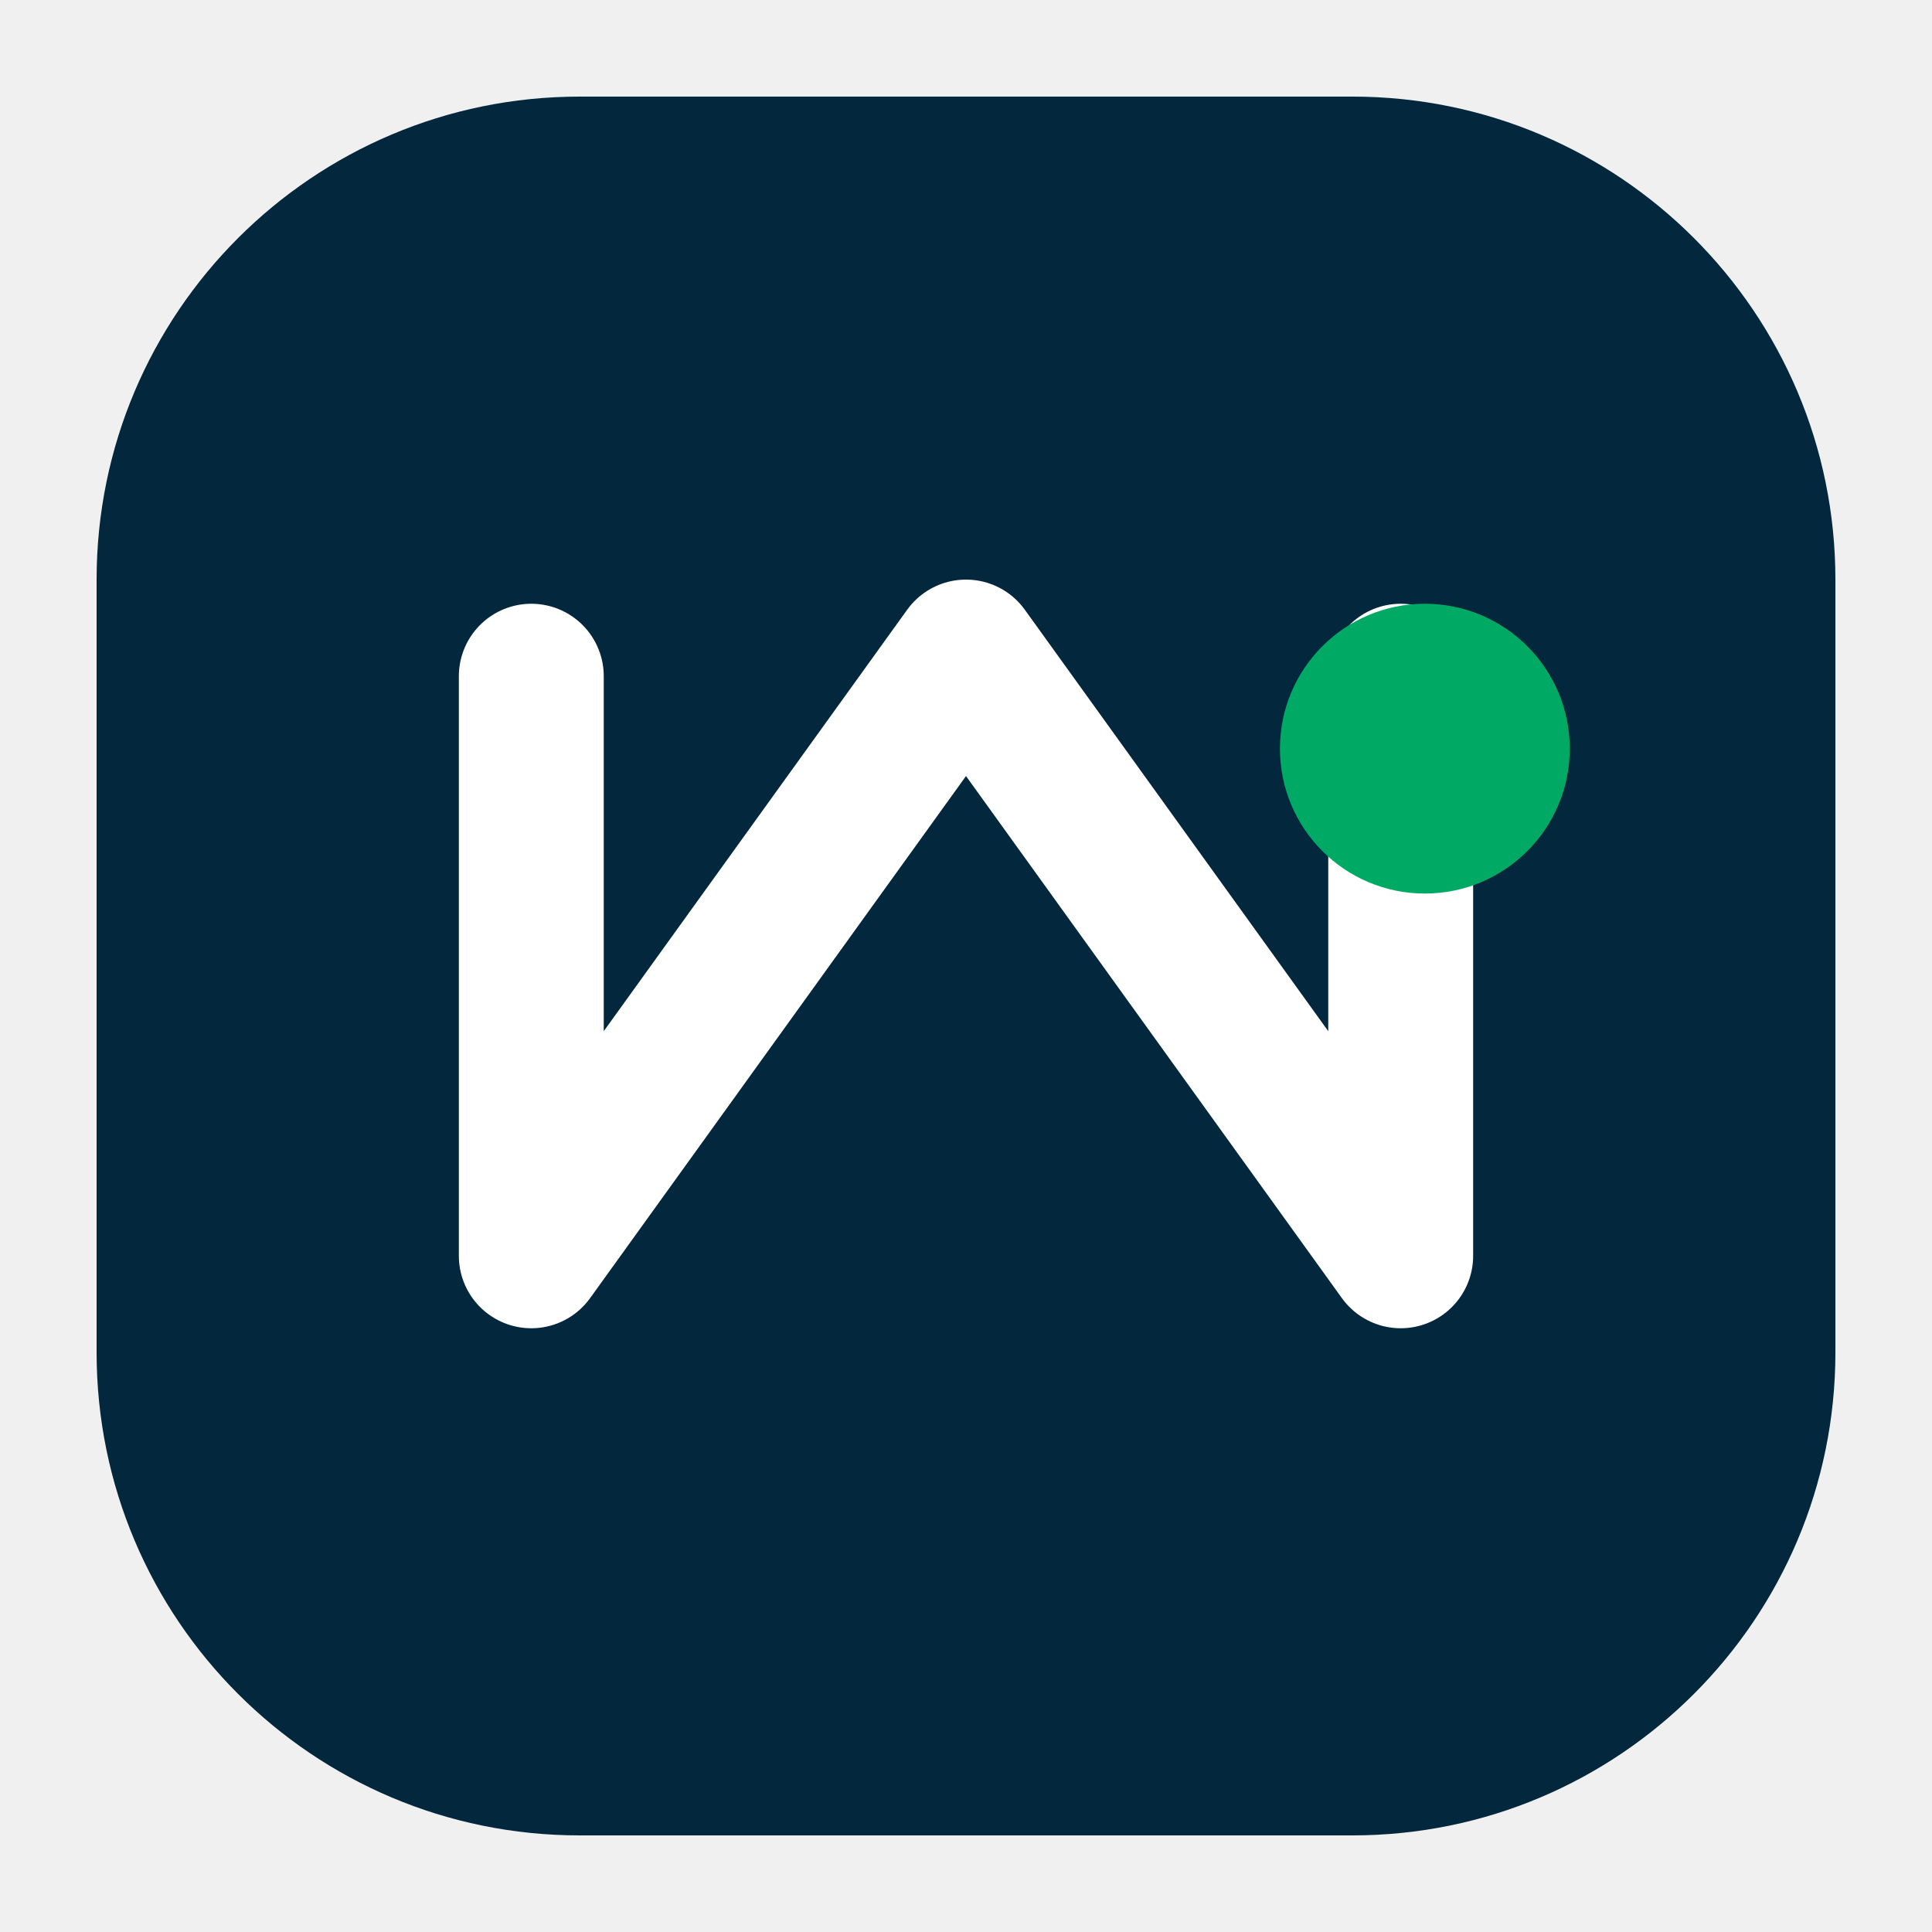
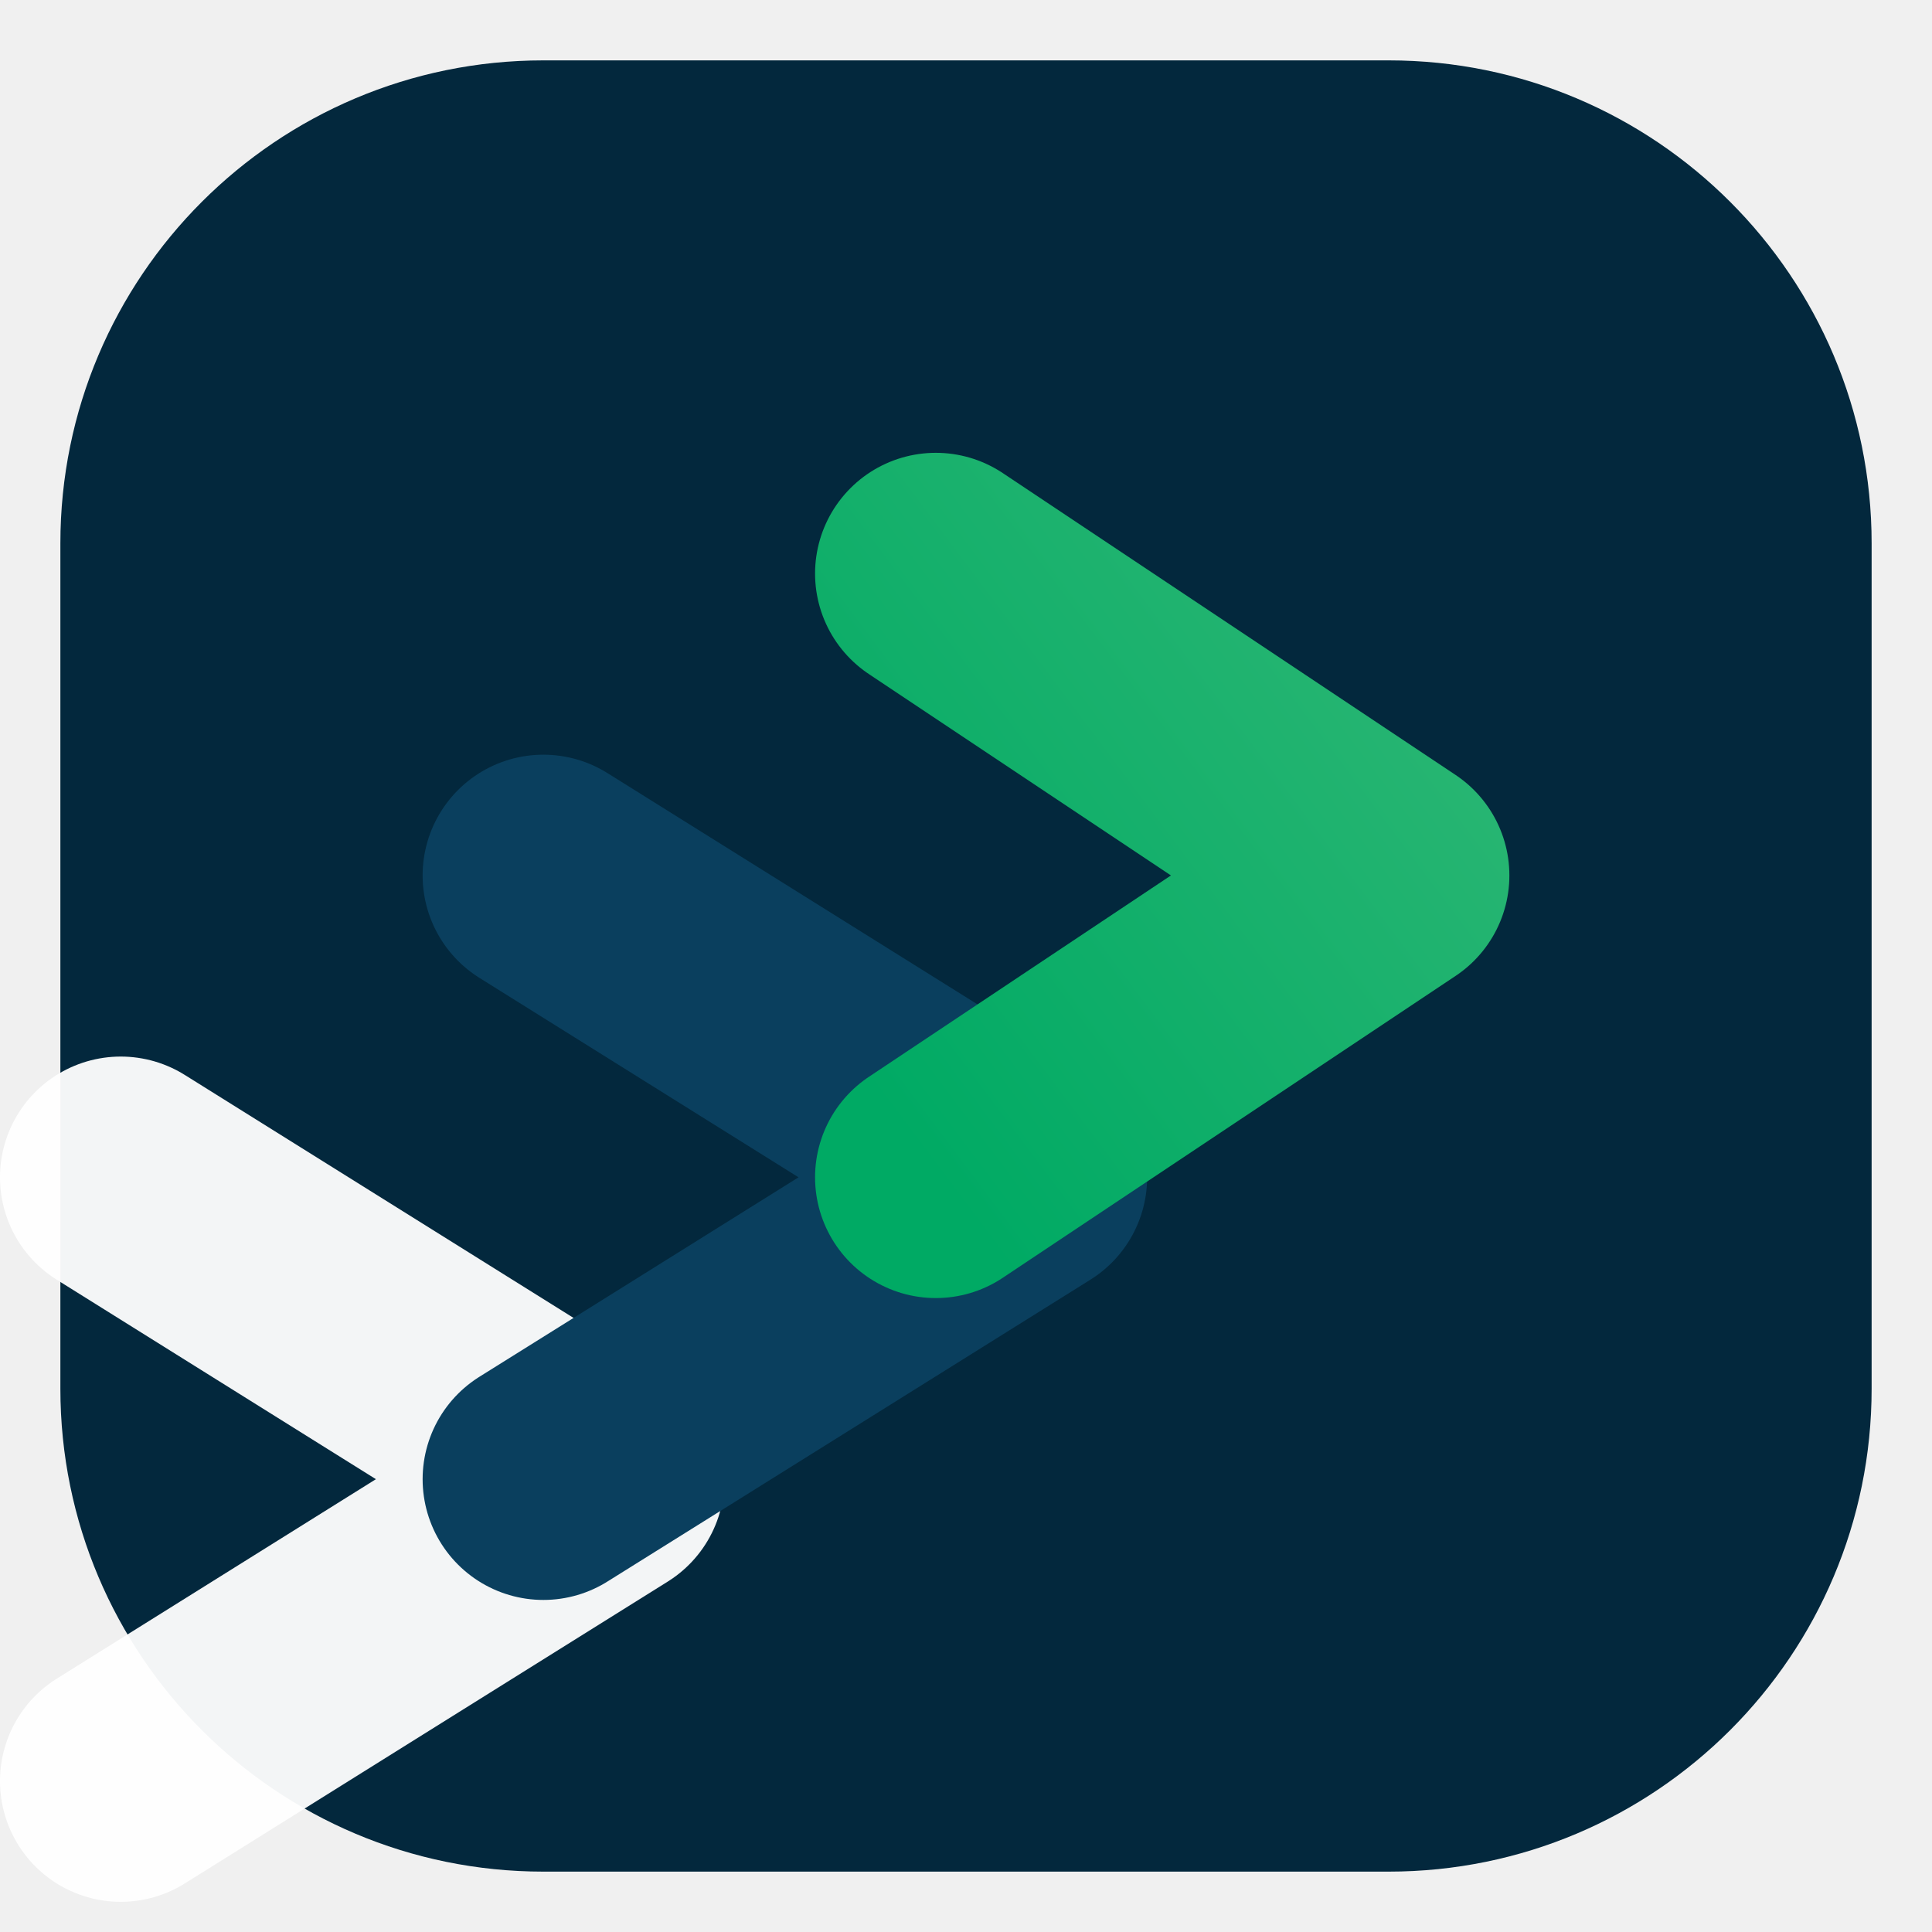
- <svg xmlns="http://www.w3.org/2000/svg" viewBox="0 0 40 40">
-   <rect x="2" y="2" width="36" height="36" rx="10" fill="#03283d" />
-   <path d="M11 14 V26 L20 13.5 L29 26 V14" stroke="#ffffff" stroke-width="3" stroke-linecap="round" stroke-linejoin="round" fill="none" />
-   <circle cx="29.5" cy="15.5" r="3" fill="#00aa64" />
+ <svg xmlns="http://www.w3.org/2000/svg" viewBox="0 0 64 64">
+   <defs>
+     <linearGradient id="favGrad" x1="0" y1="1" x2="1" y2="0">
+       <stop offset="0" stop-color="#00aa64" />
+       <stop offset="1" stop-color="#2ab673" />
+     </linearGradient>
+   </defs>
+   <rect x="2" y="2" width="60" height="60" rx="16" fill="#03283d" />
+   <path d="M 4 39 L 20 49 L 4 59" fill="none" stroke="#ffffff" stroke-width="8" stroke-linecap="round" stroke-linejoin="round" opacity="0.95" />
+   <path d="M 18 29 L 34 39 L 18 49" fill="none" stroke="#0a3f5e" stroke-width="8" stroke-linecap="round" stroke-linejoin="round" />
+   <path d="M 31 19 L 46 29 L 31 39" fill="none" stroke="url(#favGrad)" stroke-width="8" stroke-linecap="round" stroke-linejoin="round" />
</svg>
